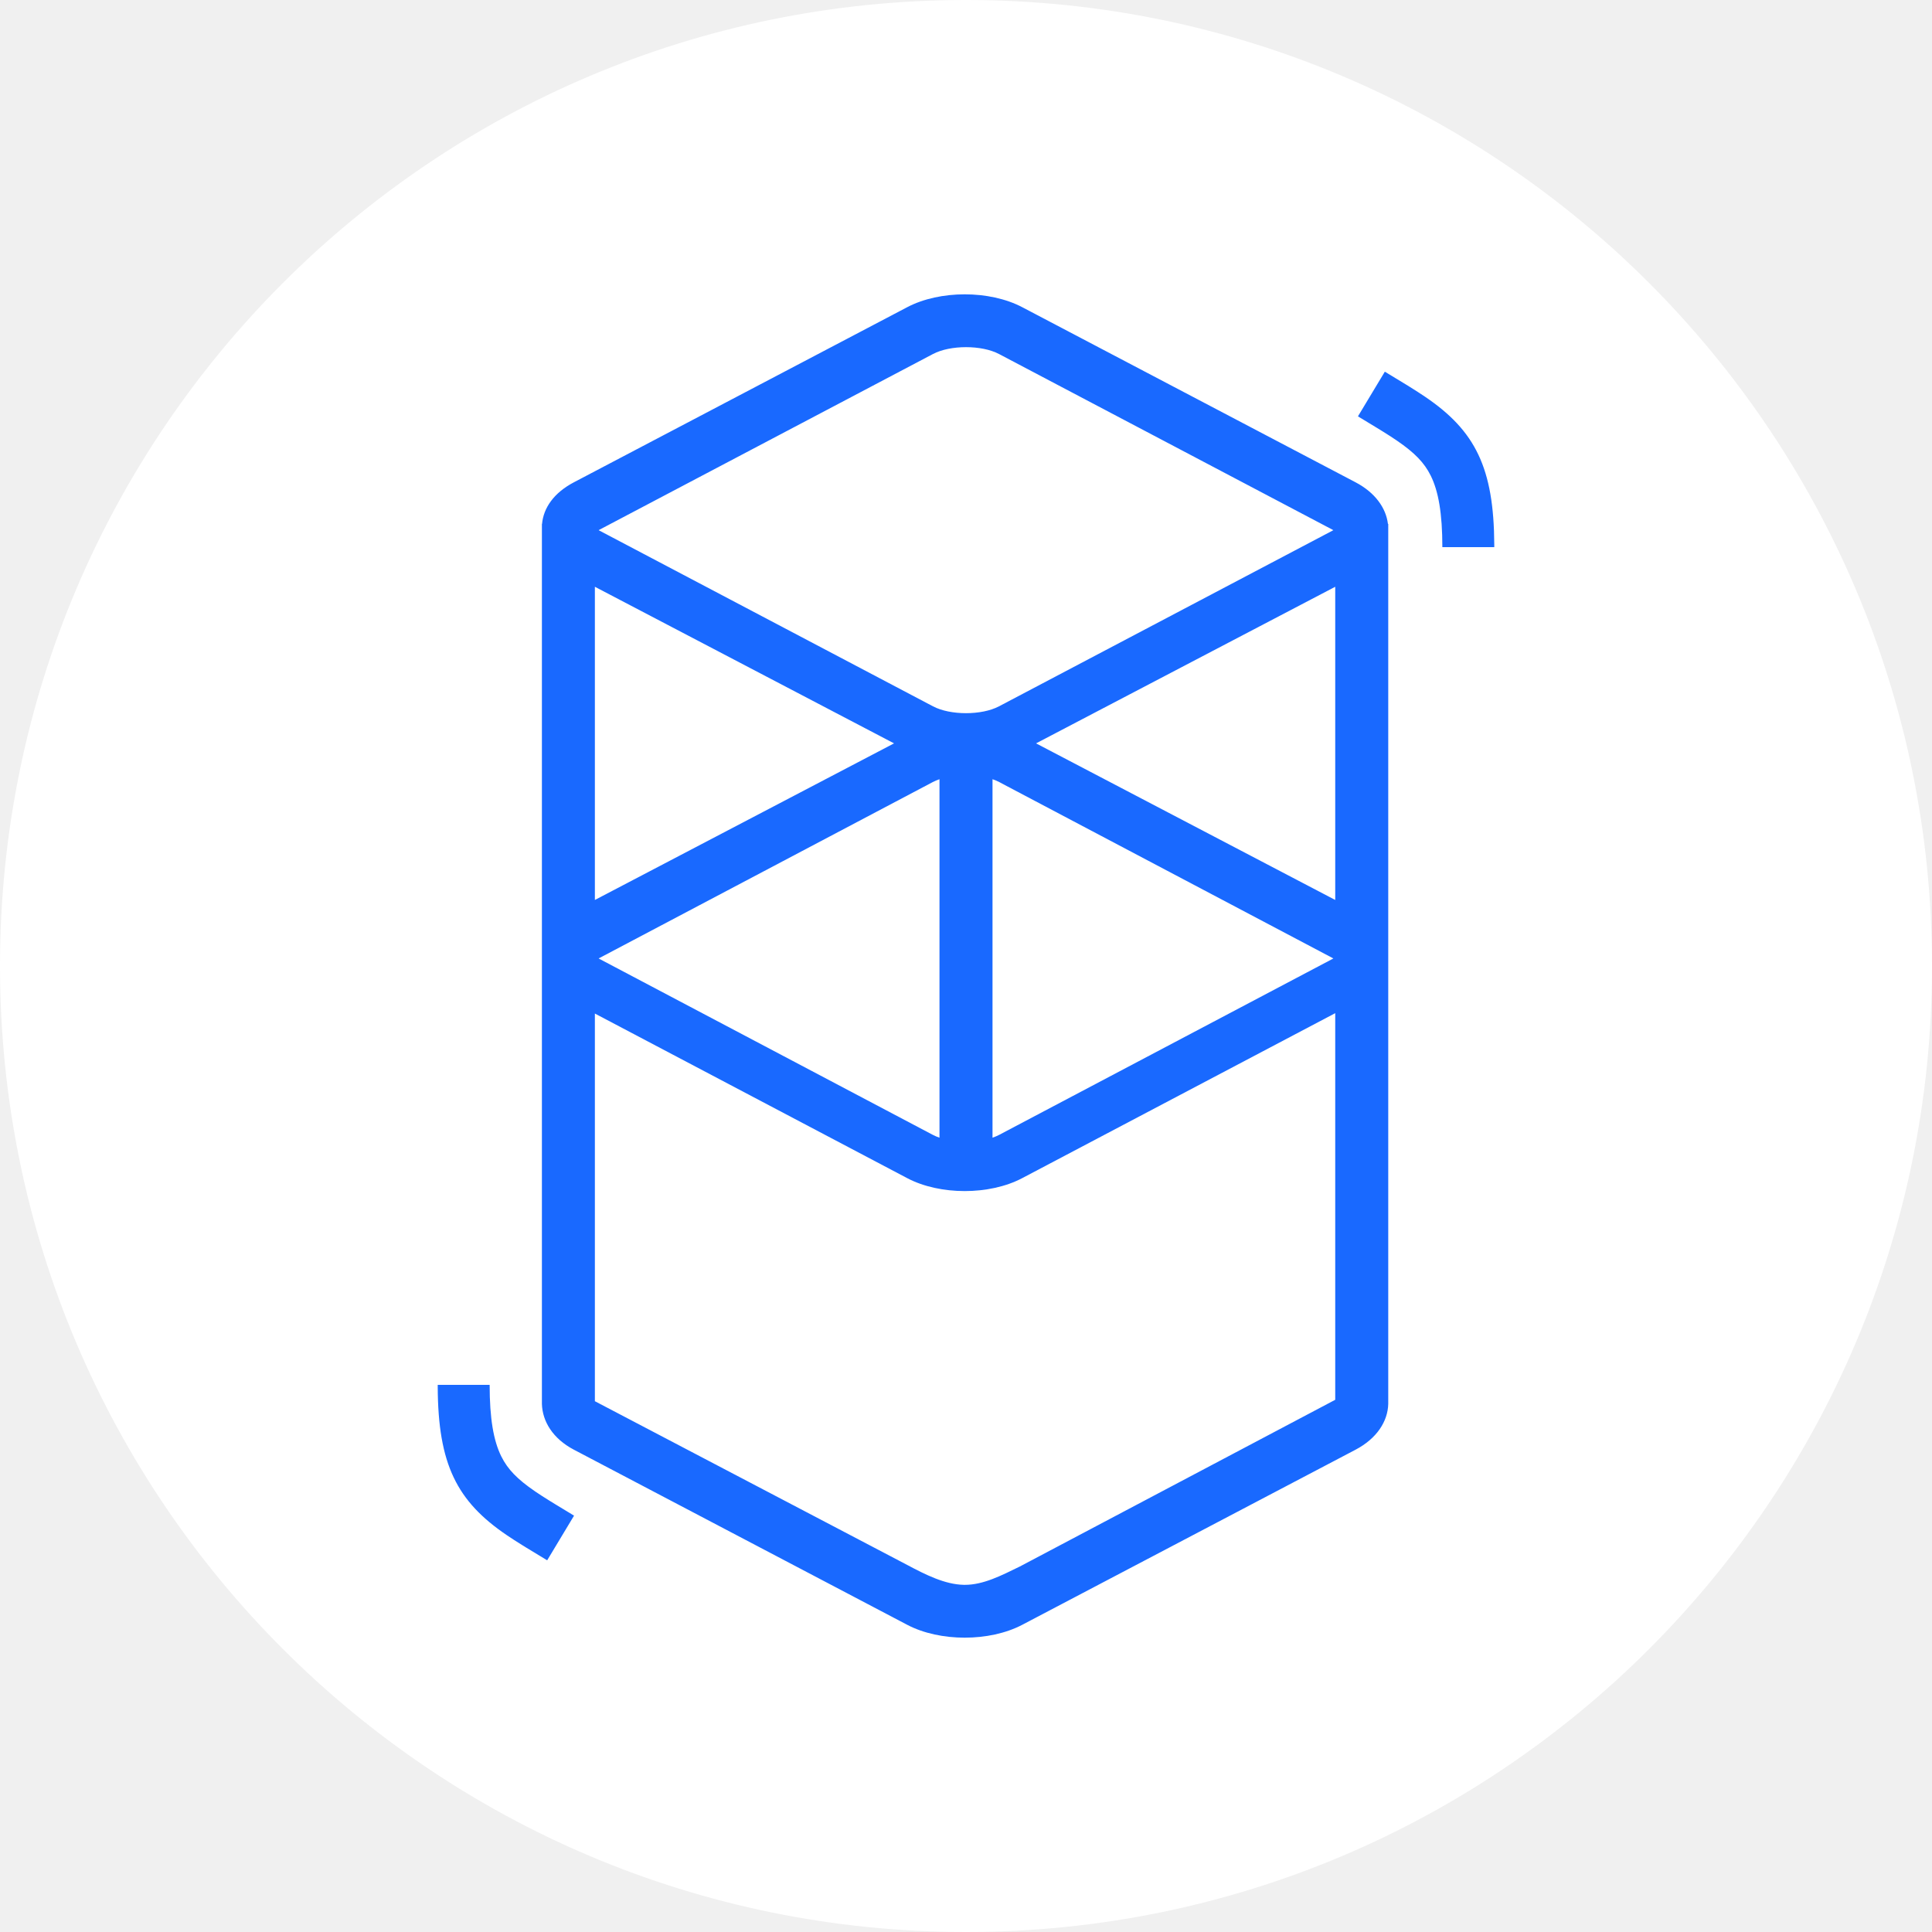
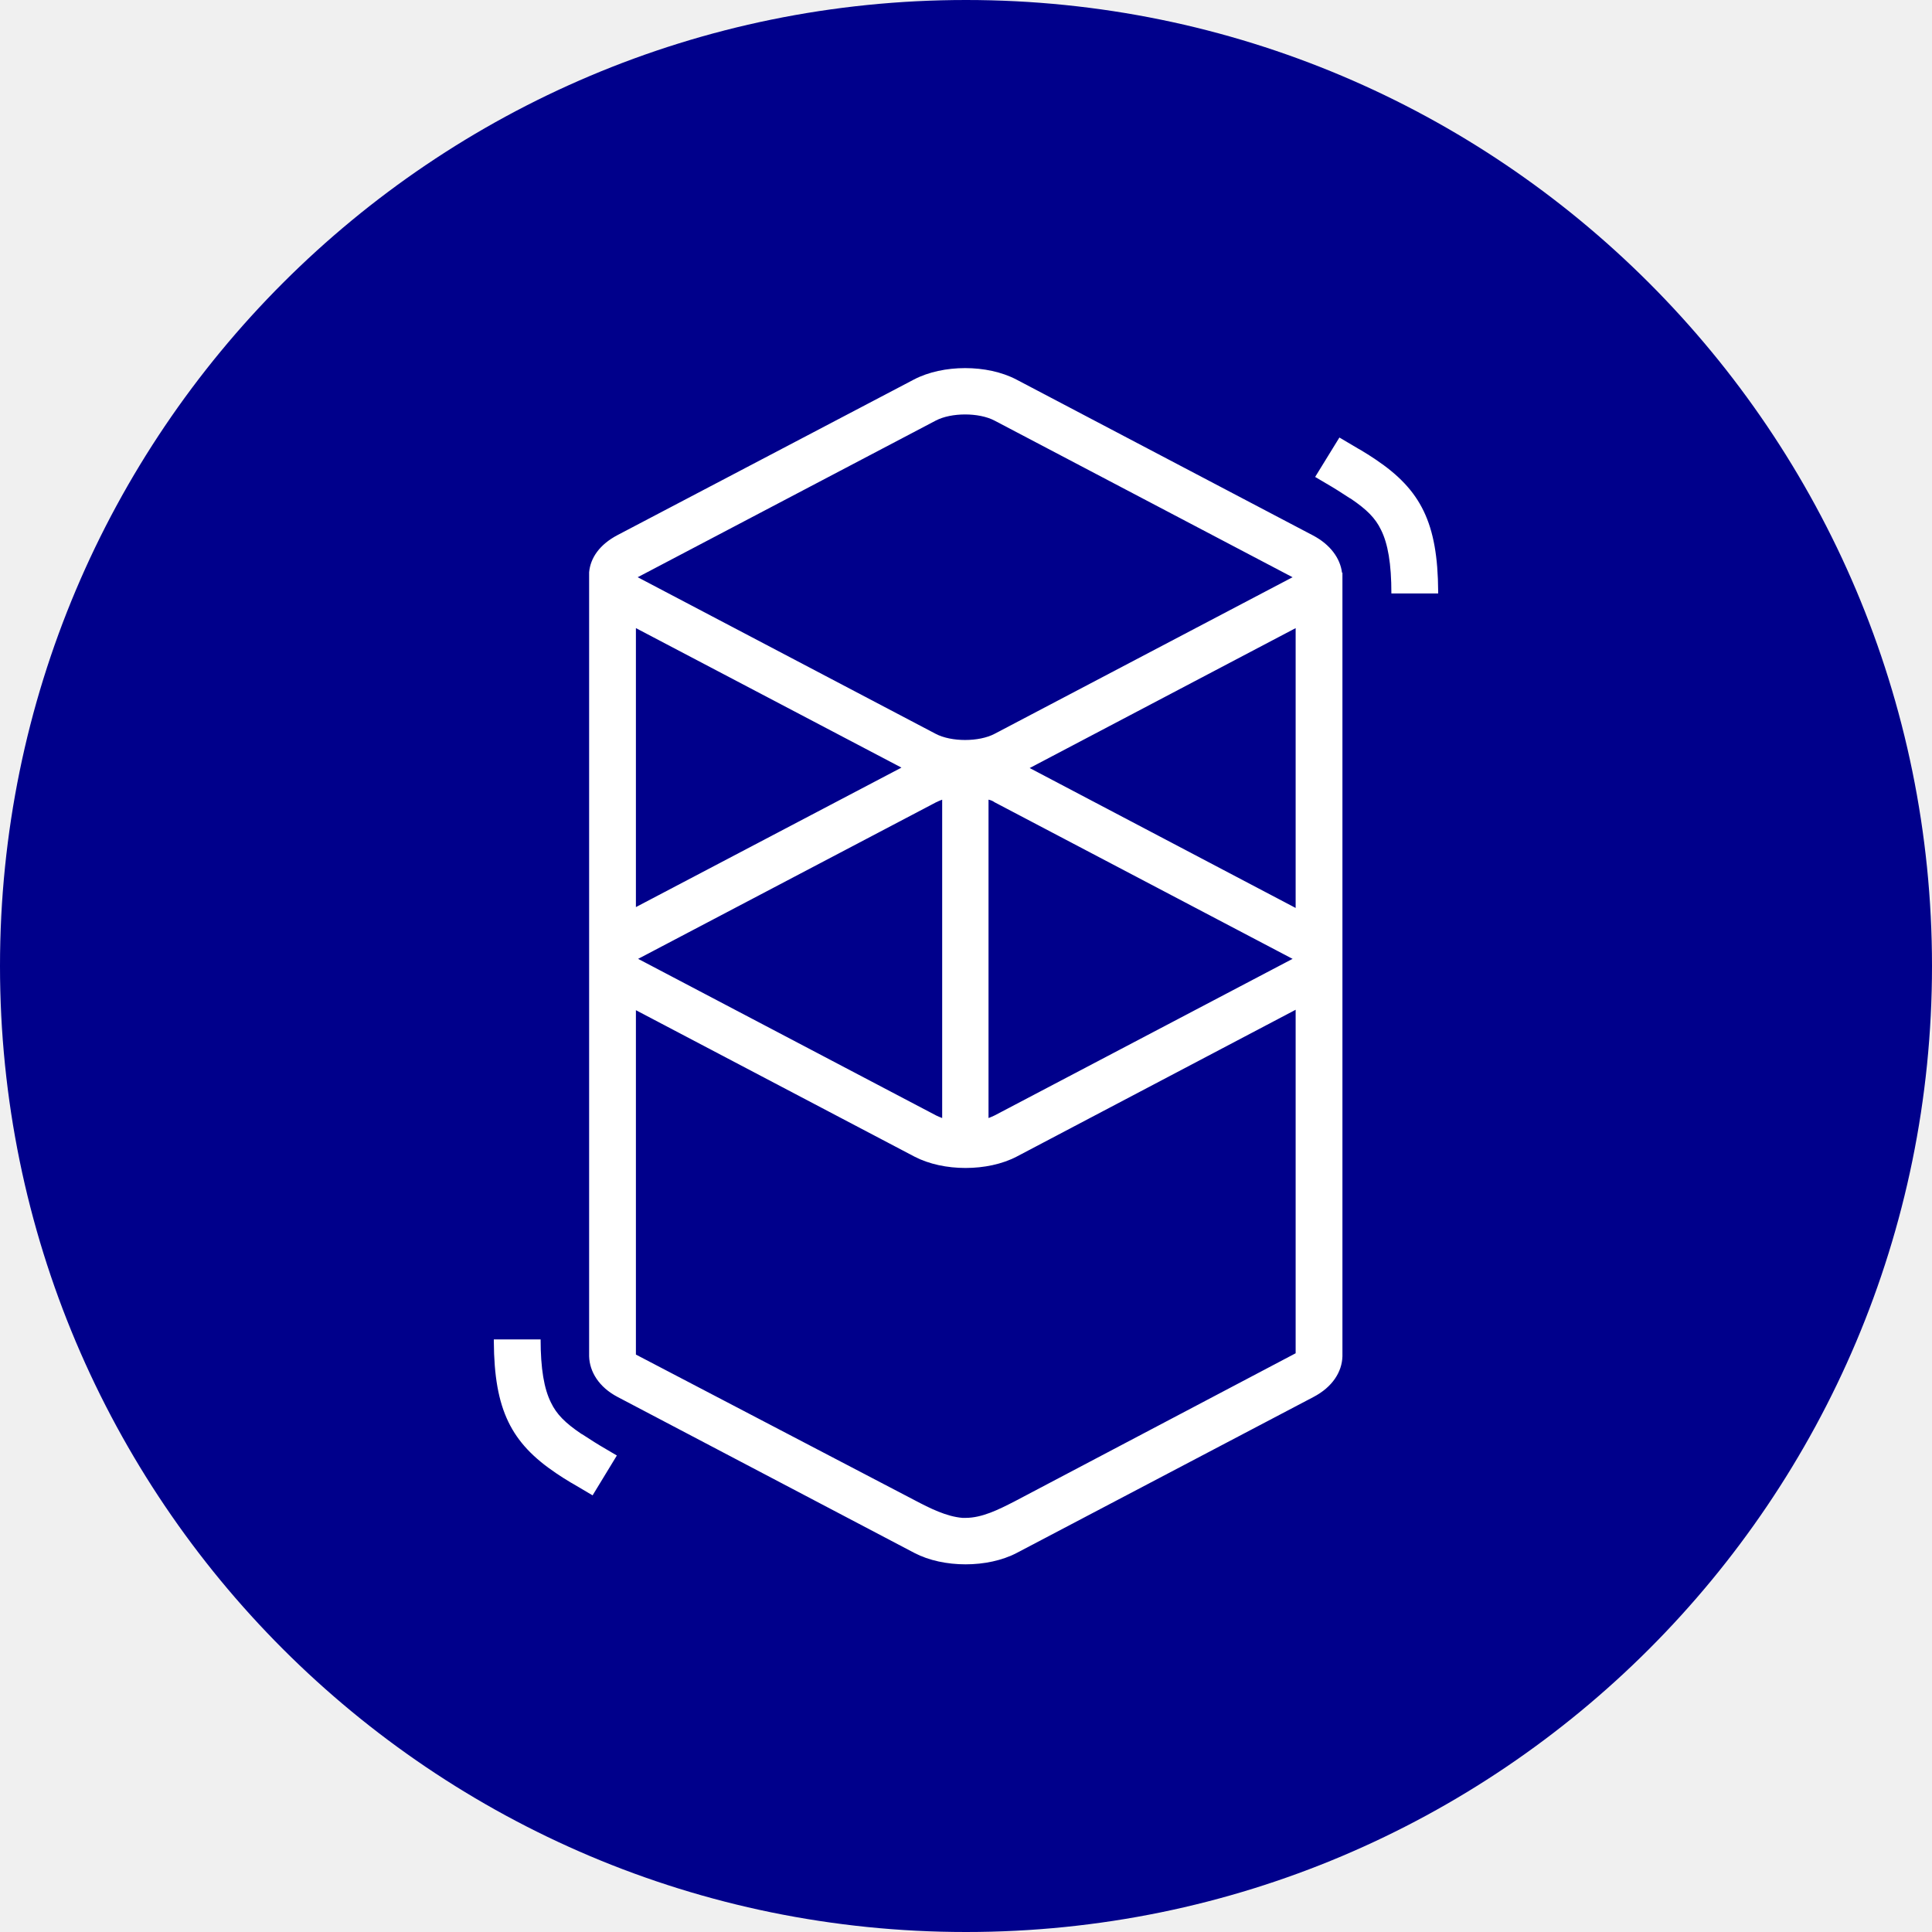
<svg xmlns="http://www.w3.org/2000/svg" width="256" height="256" viewBox="0 0 256 256" fill="none">
-   <g clip-path="url(#clip0_741_46)">
-     <path d="M128 256C198.692 256 256 198.692 256 128C256 57.307 198.692 0 128 0C57.307 0 0 57.307 0 128C0 198.692 57.307 256 128 256Z" fill="white" />
-     <path d="M120.21 40.705C124.538 38.432 131.123 38.432 135.451 40.705L179.613 63.904C182.22 65.273 183.651 67.313 183.908 69.419H183.95V186.028C183.892 188.325 182.447 190.607 179.613 192.096L135.451 215.295C131.123 217.568 124.538 217.568 120.21 215.295L76.049 192.096C73.226 190.614 71.872 188.316 71.805 186.028C71.797 185.832 71.797 185.636 71.805 185.44L71.805 70.205C71.798 70.043 71.798 69.882 71.805 69.721L71.805 69.419H71.824C72.021 67.29 73.387 65.302 76.049 63.904L120.21 40.705ZM176.925 134.25L135.438 156.115C131.116 158.393 124.541 158.393 120.219 156.115L78.824 134.299V185.667L120.219 207.368C122.665 208.672 125.209 209.943 127.686 209.998L127.828 210C130.3 210.008 132.7 208.756 135.134 207.57L176.925 185.48V134.25ZM64.881 183.5C64.881 187.97 65.397 190.908 66.423 192.978C67.274 194.694 68.55 196.005 70.88 197.6L71.013 197.691C71.524 198.038 72.087 198.401 72.773 198.827L73.582 199.325L76.064 200.831L72.503 206.75L69.724 205.063L69.257 204.774C68.454 204.276 67.788 203.848 67.166 203.426C60.526 198.926 58.05 194.019 58.001 183.811L58 183.5H64.881ZM124.487 103.25C124.179 103.354 123.879 103.482 123.59 103.632L79.496 126.906C79.45 126.93 79.405 126.955 79.364 126.978L79.326 127L79.395 127.04L79.496 127.094L123.59 150.368C123.879 150.518 124.179 150.646 124.487 150.75V103.25ZM131.513 103.25V150.75C131.821 150.646 132.121 150.518 132.41 150.368L176.504 127.094C176.55 127.07 176.595 127.046 176.636 127.022L176.674 127L176.605 126.96L176.504 126.906L132.41 103.632C132.121 103.482 131.821 103.354 131.513 103.25ZM176.925 77.75L137.283 98.5L176.925 119.25V77.75ZM78.824 77.75V119.25L118.466 98.5L78.824 77.75ZM132.371 46.907C130.076 45.698 125.924 45.698 123.629 46.907L79.496 70.156C79.45 70.18 79.405 70.204 79.364 70.228L79.326 70.25L79.395 70.29L79.496 70.344L123.629 93.593C125.924 94.802 130.076 94.802 132.371 93.593L176.504 70.344C176.55 70.32 176.594 70.296 176.636 70.272L176.674 70.25L176.605 70.21L176.504 70.156L132.371 46.907ZM183.497 49.25L186.276 50.937L186.743 51.225C187.546 51.724 188.212 52.153 188.834 52.574C195.474 57.074 197.95 61.981 197.999 72.189L198 72.5H191.119C191.119 68.029 190.603 65.092 189.577 63.022C188.726 61.306 187.45 59.995 185.121 58.4L184.987 58.309C184.408 57.919 183.821 57.54 183.227 57.173L182.418 56.675L179.935 55.169L183.497 49.25Z" fill="#1969FF" />
+   <g clip-path="url(#clip0_2087_9347)">
+     <path d="M128 256C198.692 256 256 198.692 256 128C256 57.308 198.692 0 128 0C57.308 0 0 57.308 0 128C0 198.692 57.308 256 128 256Z" fill="#00008B" />
+     <path d="M121.112 50.282C124.957 48.273 130.812 48.273 134.658 50.282L173.976 70.946C176.272 72.151 177.592 73.988 177.822 75.882H177.879V179.717C177.822 181.783 176.559 183.792 174.034 185.113L134.715 205.776C130.87 207.785 125.015 207.785 121.169 205.776L81.851 185.113C79.325 183.792 78.12 181.726 78.062 179.717C78.062 179.545 78.062 179.373 78.062 179.201V76.513C78.062 76.399 78.062 76.284 78.062 76.169V75.825C78.235 73.93 79.44 72.151 81.851 70.888L121.112 50.282ZM171.68 133.798L134.715 153.256C130.87 155.265 125.015 155.265 121.169 153.256L84.261 133.855V179.487L121.169 198.774C123.235 199.864 125.417 200.955 127.54 201.127H127.942C130.123 201.127 132.305 200.036 134.428 198.946L171.68 179.315V133.798ZM71.634 177.421C71.634 181.382 72.093 184.022 73.011 185.859C73.757 187.409 74.905 188.557 77.029 189.992L77.144 190.049C77.603 190.336 78.12 190.68 78.751 191.082L79.497 191.541L81.736 192.862L78.522 198.142L75.996 196.65L75.594 196.42C74.848 195.961 74.274 195.617 73.7 195.215C67.731 191.197 65.492 186.835 65.435 177.766V177.479H71.634V177.421ZM124.843 105.959C124.556 106.074 124.269 106.189 124.039 106.304L84.721 126.967C84.663 126.967 84.663 127.025 84.606 127.025H84.549L84.606 127.082L84.721 127.14L124.039 147.803C124.269 147.918 124.556 148.033 124.843 148.148V105.959ZM130.984 105.959V148.148C131.271 148.033 131.558 147.918 131.788 147.803L171.106 127.14C171.164 127.14 171.164 127.082 171.221 127.082H171.279L171.221 127.025L171.106 126.967L131.788 106.304C131.558 106.131 131.271 106.017 130.984 105.959ZM171.68 83.229L136.437 101.769L171.68 120.309V83.229ZM84.261 83.229V120.194L119.447 101.712L84.261 83.229ZM131.788 55.735C129.722 54.644 126.048 54.644 123.982 55.735L84.663 76.399C84.606 76.399 84.606 76.456 84.549 76.456H84.491L84.549 76.513L84.663 76.571L123.982 97.235C126.048 98.325 129.722 98.325 131.788 97.235L171.106 76.571C171.164 76.571 171.164 76.513 171.221 76.513H171.279L171.221 76.456L171.106 76.399L131.788 55.735ZM177.478 57.974L180.003 59.466L180.405 59.696C181.151 60.155 181.725 60.499 182.299 60.901C188.269 64.919 190.507 69.281 190.565 78.35V78.637H184.366C184.366 74.677 183.906 72.036 182.988 70.2C182.242 68.65 181.094 67.502 178.97 66.067L178.855 66.01C178.396 65.722 177.879 65.378 177.248 64.976L176.502 64.517L174.263 63.197L177.478 57.974Z" fill="white" />
  </g>
  <defs>
-     <clipPath id="clip0_741_46">
+     <clipPath id="clip0_2087_9347">
      <rect width="256" height="256" fill="white" />
    </clipPath>
  </defs>
</svg>
